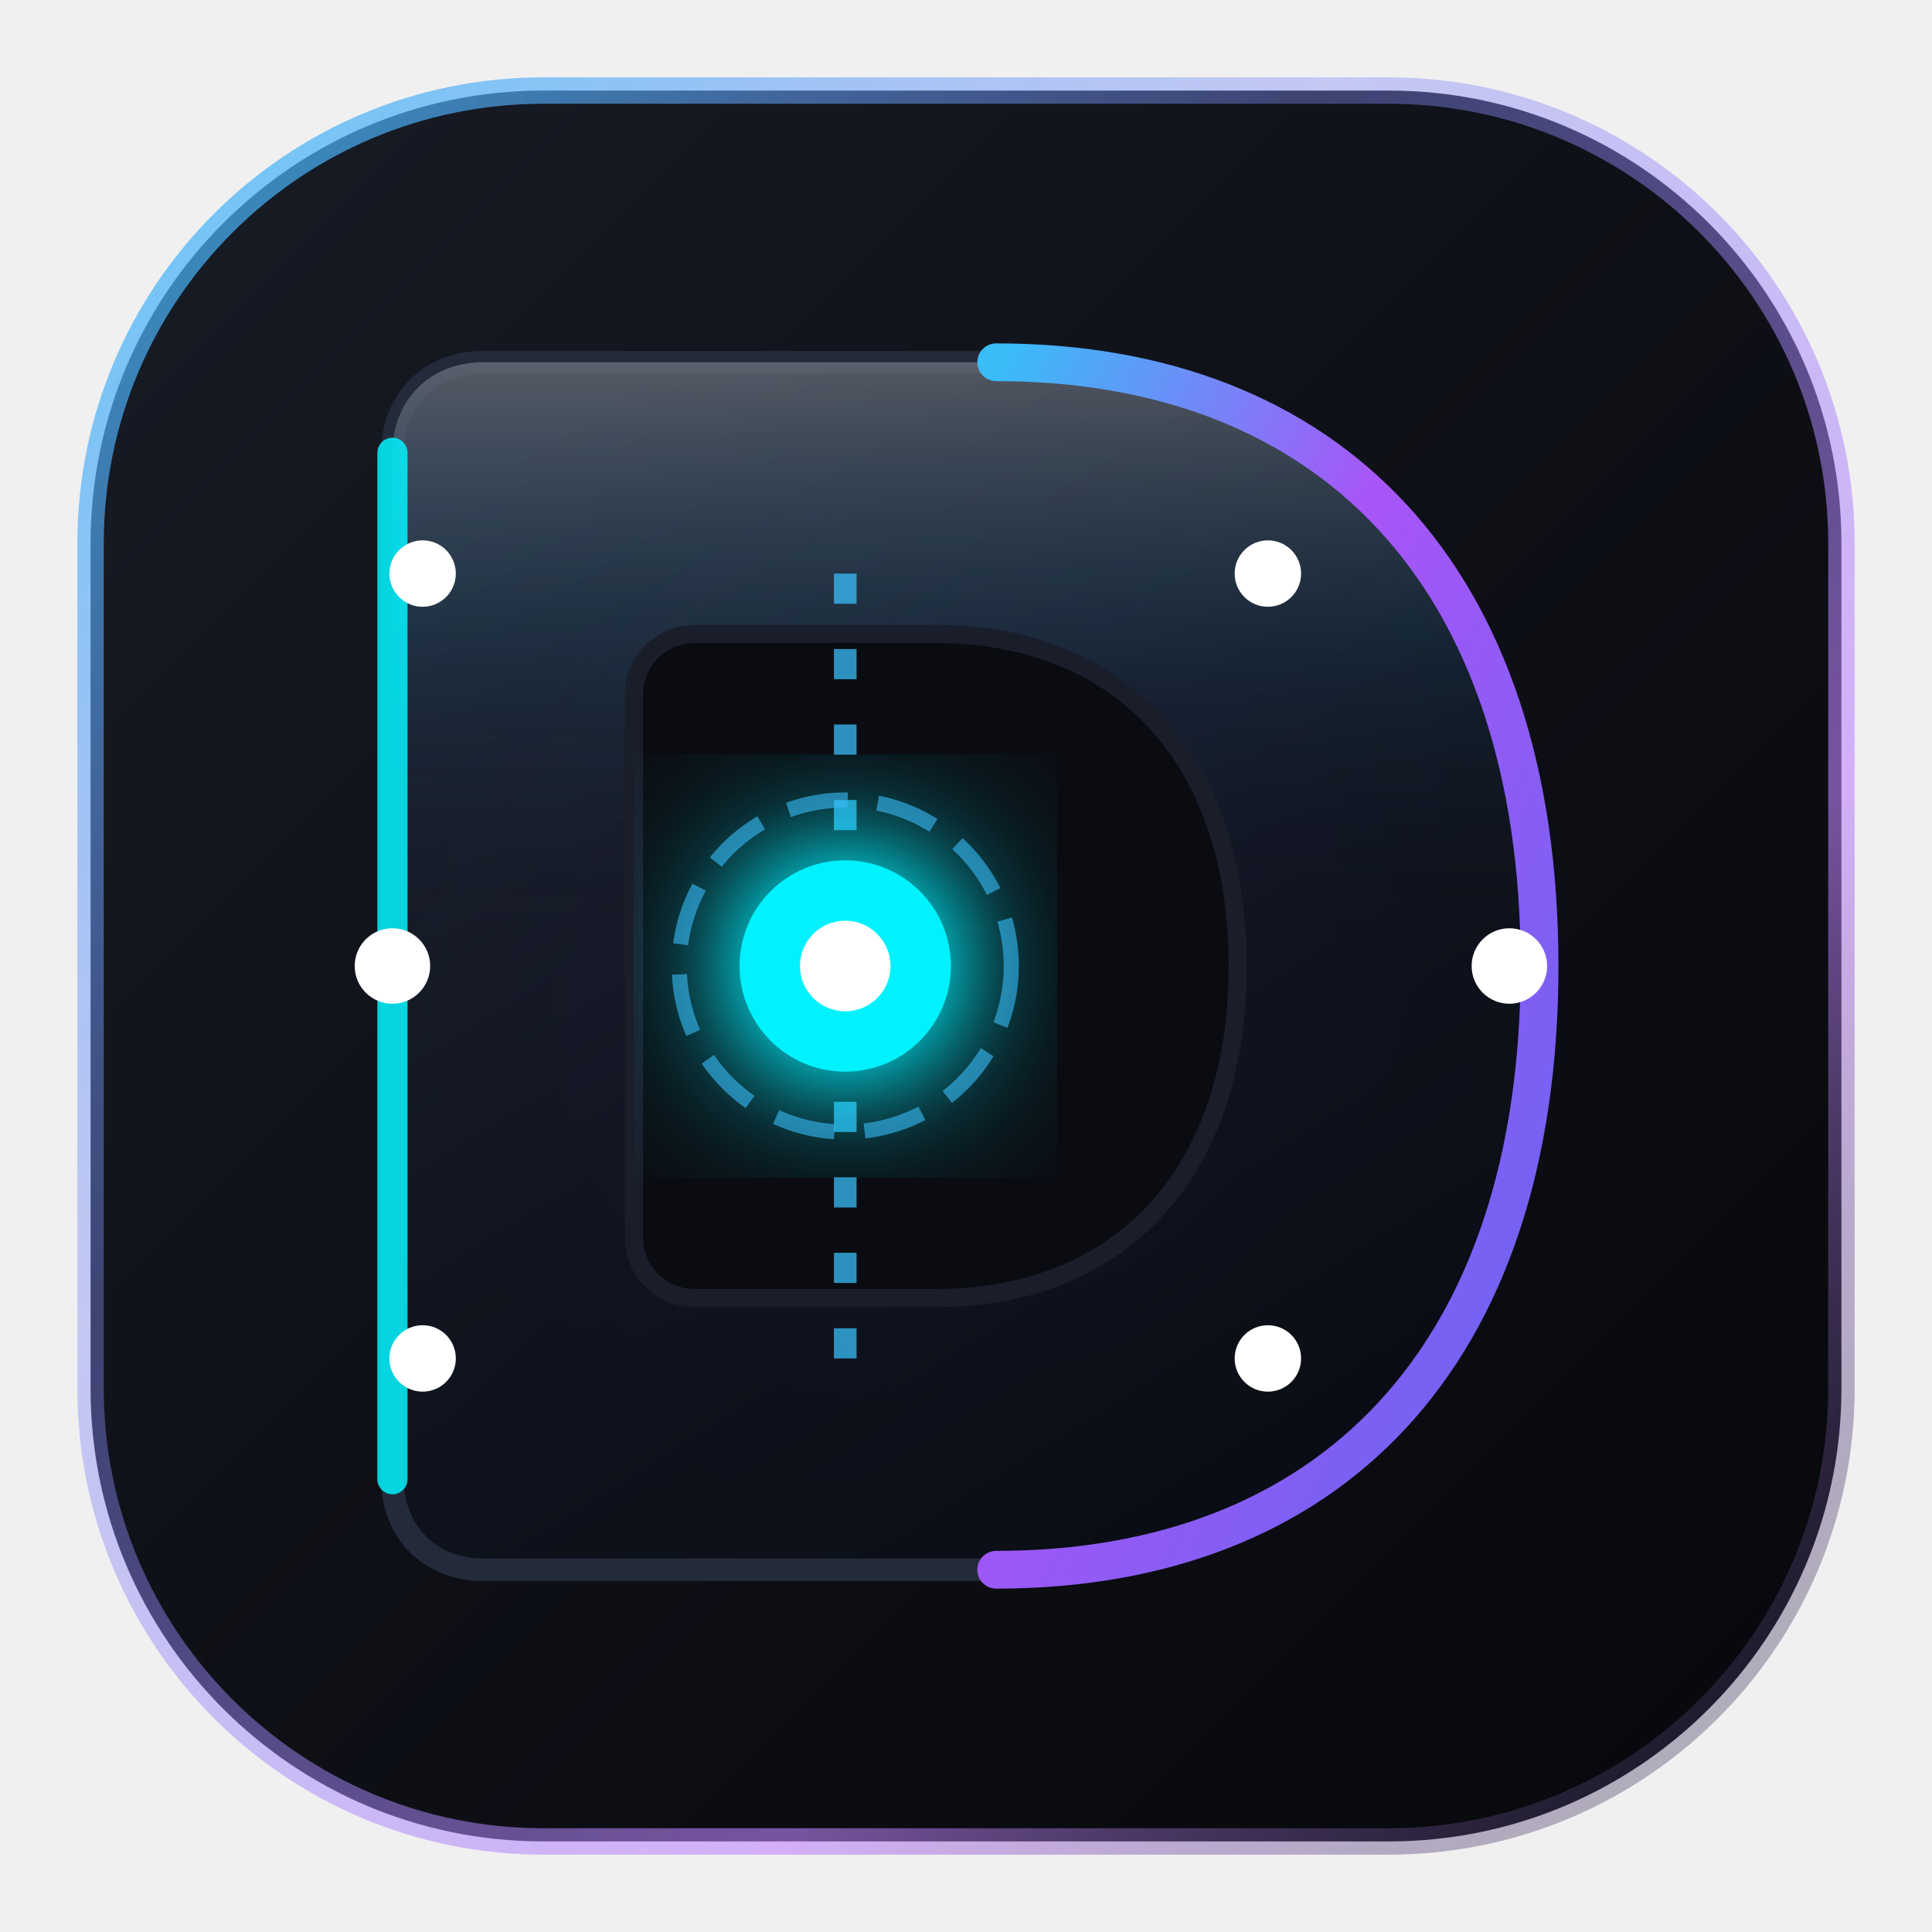
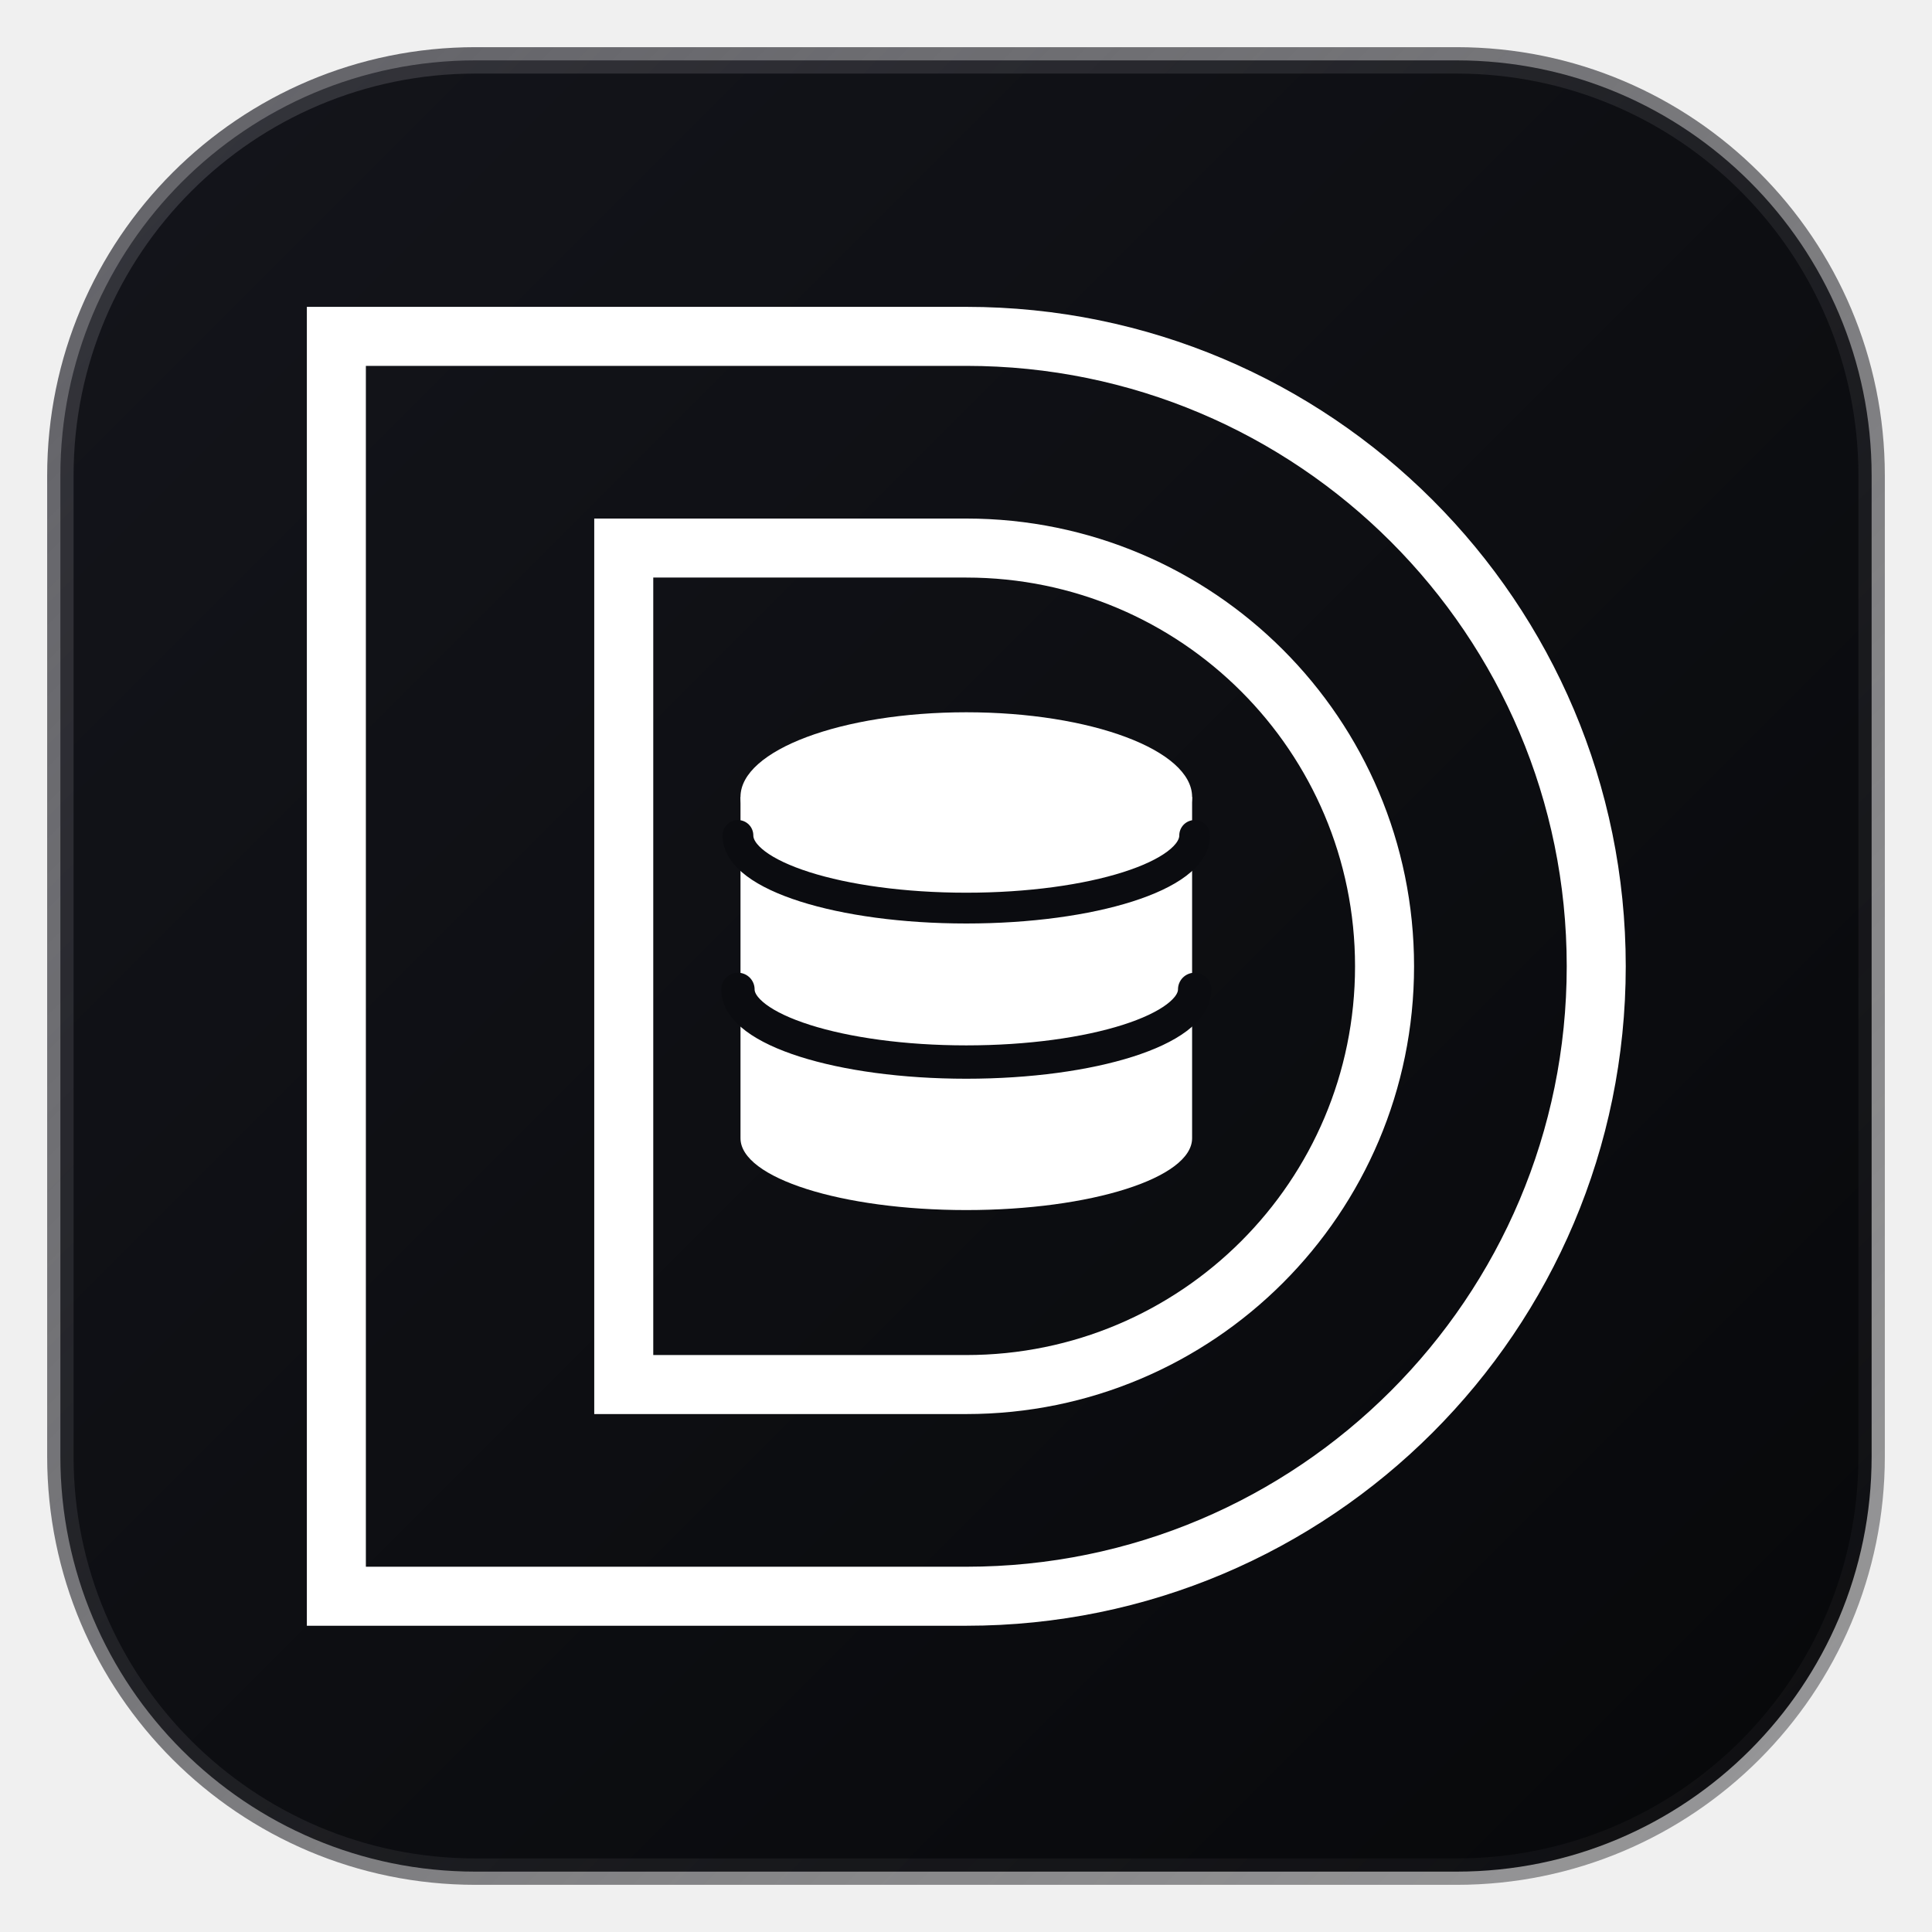
- <svg xmlns="http://www.w3.org/2000/svg" viewBox="0 0 128 128" width="100%" height="100%" fill="none">
+ <svg xmlns="http://www.w3.org/2000/svg" viewBox="0 0 1024 1024" width="100%" height="100%" fill="none">
  <defs>
-     <linearGradient id="obsidian-base" x1="0%" y1="0%" x2="100%" y2="100%">
-       <stop offset="0%" stop-color="#181c26" />
-       <stop offset="45%" stop-color="#0f1118" />
-       <stop offset="100%" stop-color="#07080c" />
+     <linearGradient id="dhub-badge-bg" x1="0%" y1="0%" x2="100%" y2="100%">
+       <stop offset="0%" stop-color="#14151b" />
+       <stop offset="100%" stop-color="#07080a" />
    </linearGradient>
-     <linearGradient id="obsidian-border" x1="0%" y1="0%" x2="100%" y2="100%">
-       <stop offset="0%" stop-color="#38bdf8" stop-opacity="0.8" />
-       <stop offset="35%" stop-color="#818cf8" stop-opacity="0.4" />
-       <stop offset="70%" stop-color="#c084fc" stop-opacity="0.6" />
-       <stop offset="100%" stop-color="#1e2230" stop-opacity="0.3" />
+     <linearGradient id="dhub-badge-border" x1="0%" y1="0%" x2="100%" y2="100%">
+       <stop offset="0%" stop-color="#3f3f46" stop-opacity="0.8" />
+       <stop offset="100%" stop-color="#18181b" stop-opacity="0.4" />
    </linearGradient>
-     <linearGradient id="glass-d-body" x1="20%" y1="0%" x2="80%" y2="100%">
-       <stop offset="0%" stop-color="#1e2433" stop-opacity="0.95" />
-       <stop offset="50%" stop-color="#111520" stop-opacity="0.9" />
-       <stop offset="100%" stop-color="#090c13" stop-opacity="0.98" />
-     </linearGradient>
-     <linearGradient id="violet-rim-grad" x1="0%" y1="0%" x2="100%" y2="100%">
-       <stop offset="0%" stop-color="#38bdf8" />
-       <stop offset="40%" stop-color="#a855f7" />
-       <stop offset="100%" stop-color="#6366f1" />
-     </linearGradient>
-     <linearGradient id="cyan-conduit" x1="0%" y1="0%" x2="100%" y2="0%">
-       <stop offset="0%" stop-color="#00f2fe" />
-       <stop offset="70%" stop-color="#38bdf8" />
-       <stop offset="100%" stop-color="#0284c7" />
-     </linearGradient>
-     <linearGradient id="mid-conduit" x1="0%" y1="0%" x2="100%" y2="0%">
-       <stop offset="0%" stop-color="#38bdf8" />
-       <stop offset="50%" stop-color="#60a5fa" />
-       <stop offset="100%" stop-color="#818cf8" />
-     </linearGradient>
-     <linearGradient id="bot-conduit" x1="0%" y1="0%" x2="100%" y2="0%">
-       <stop offset="0%" stop-color="#a855f7" />
-       <stop offset="70%" stop-color="#8b5cf6" />
-       <stop offset="100%" stop-color="#4f46e5" />
-     </linearGradient>
-     <linearGradient id="glass-specular" x1="0%" y1="0%" x2="0%" y2="100%">
-       <stop offset="0%" stop-color="#ffffff" stop-opacity="0.25" />
-       <stop offset="50%" stop-color="#38bdf8" stop-opacity="0.08" />
-       <stop offset="100%" stop-color="#000000" stop-opacity="0" />
-     </linearGradient>
-     <filter id="nexus-glow" x="-50%" y="-50%" width="200%" height="200%">
-       <feGaussianBlur stdDeviation="3" result="blur1" />
-       <feGaussianBlur stdDeviation="6" result="blur2" />
-       <feMerge>
-         <feMergeNode in="blur2" />
-         <feMergeNode in="blur1" />
-         <feMergeNode in="SourceGraphic" />
-       </feMerge>
-     </filter>
-     <radialGradient id="core-ambient" cx="50%" cy="50%" r="50%">
-       <stop offset="0%" stop-color="#0284c7" stop-opacity="0.35" />
-       <stop offset="60%" stop-color="#7c3aed" stop-opacity="0.15" />
-       <stop offset="100%" stop-color="#000000" stop-opacity="0" />
-     </radialGradient>
  </defs>
-   <rect x="6" y="6" width="116" height="116" rx="30" fill="url(#obsidian-base)" />
-   <rect x="6" y="6" width="116" height="116" rx="30" stroke="url(#obsidian-border)" stroke-width="1.75" />
-   <circle cx="64" cy="64" r="42" fill="url(#core-ambient)" />
-   <path d="M 32 24            L 66 24            C 88 24, 102 38, 102 64            C 102 90, 88 104, 66 104            L 32 104            C 28.5 104, 26 101.5, 26 98            L 26 30            C 26 26.5, 28.5 24, 32 24 Z" fill="url(#glass-d-body)" stroke="#232a3a" stroke-width="1.5" />
-   <path d="M 32 24            L 66 24            C 88 24, 102 38, 102 64            L 26 64            L 26 30            C 26 26.5, 28.5 24, 32 24 Z" fill="url(#glass-specular)" />
-   <path d="M 46 42            L 62 42            C 74 42, 82 50, 82 64            C 82 78, 74 86, 62 86            L 46 86            C 43.8 86, 42 84.2, 42 82            L 42 46            C 42 43.8, 43.8 42, 46 42 Z" fill="#0a0c12" stroke="#1a1e2b" stroke-width="1.2" />
-   <path d="M 66 24            C 88 24, 102 38, 102 64            C 102 90, 88 104, 66 104" stroke="url(#violet-rim-grad)" stroke-width="2.5" stroke-linecap="round" />
-   <line x1="26" y1="30" x2="26" y2="98" stroke="#00f2fe" stroke-width="2" stroke-linecap="round" opacity="0.85" />
-   <path d="M 28 38 L 84 38" stroke="url(#cyan-conduit)" stroke-width="2.2" stroke-linecap="round" filter="url(#nexus-glow)" />
-   <circle cx="28" cy="38" r="2.2" fill="#ffffff" />
-   <circle cx="84" cy="38" r="2.2" fill="#ffffff" />
-   <path d="M 26 64 L 100 64" stroke="url(#mid-conduit)" stroke-width="2.5" stroke-linecap="round" filter="url(#nexus-glow)" />
-   <circle cx="26" cy="64" r="2.5" fill="#ffffff" />
-   <circle cx="100" cy="64" r="2.5" fill="#ffffff" />
-   <path d="M 28 90 L 84 90" stroke="url(#bot-conduit)" stroke-width="2.2" stroke-linecap="round" filter="url(#nexus-glow)" />
-   <circle cx="28" cy="90" r="2.2" fill="#ffffff" />
-   <circle cx="84" cy="90" r="2.2" fill="#ffffff" />
-   <line x1="56" y1="38" x2="56" y2="90" stroke="#38bdf8" stroke-width="1.5" stroke-dasharray="2 3" opacity="0.75" />
-   <circle cx="56" cy="64" r="7" fill="#00f2fe" filter="url(#nexus-glow)" />
-   <circle cx="56" cy="64" r="3" fill="#ffffff" />
-   <circle cx="56" cy="64" r="11" stroke="#38bdf8" stroke-width="1" stroke-dasharray="4 2" opacity="0.6" />
+   <rect x="32" y="32" width="960" height="960" rx="220" fill="url(#dhub-badge-bg)" />
+   <rect x="32" y="32" width="960" height="960" rx="220" stroke="url(#dhub-badge-border)" stroke-width="14" fill="none" />
+   <g transform="translate(164, 164) scale(0.68)">
+     <path d="M 21 21 L 512 21 A 491 491 0 0 1 512 1003 L 21 1003 Z" fill="none" stroke="#ffffff" stroke-width="46" stroke-linejoin="miter" />
+     <path d="M 245 186 L 512 186 A 326 326 0 0 1 512 838 L 245 838 Z" fill="none" stroke="#ffffff" stroke-width="46" stroke-linejoin="miter" />
+     <path d="M 336 530 L 336 646 A 176 56 0 0 0 688 646 L 688 530 Z" fill="#ffffff" />
+     <path d="M 336 380 L 336 530 A 176 56 0 0 0 688 530 L 688 380 Z" fill="#ffffff" />
+     <ellipse cx="512" cy="380" rx="176" ry="66" fill="#ffffff" />
+     <path d="M 334 530 A 176 56 0 0 0 690 530" fill="none" stroke="#0b0c10" stroke-width="26" stroke-linecap="round" />
+     <path d="M 334 410 A 176 56 0 0 0 690 410" fill="none" stroke="#0b0c10" stroke-width="24" stroke-linecap="round" />
+   </g>
</svg>
